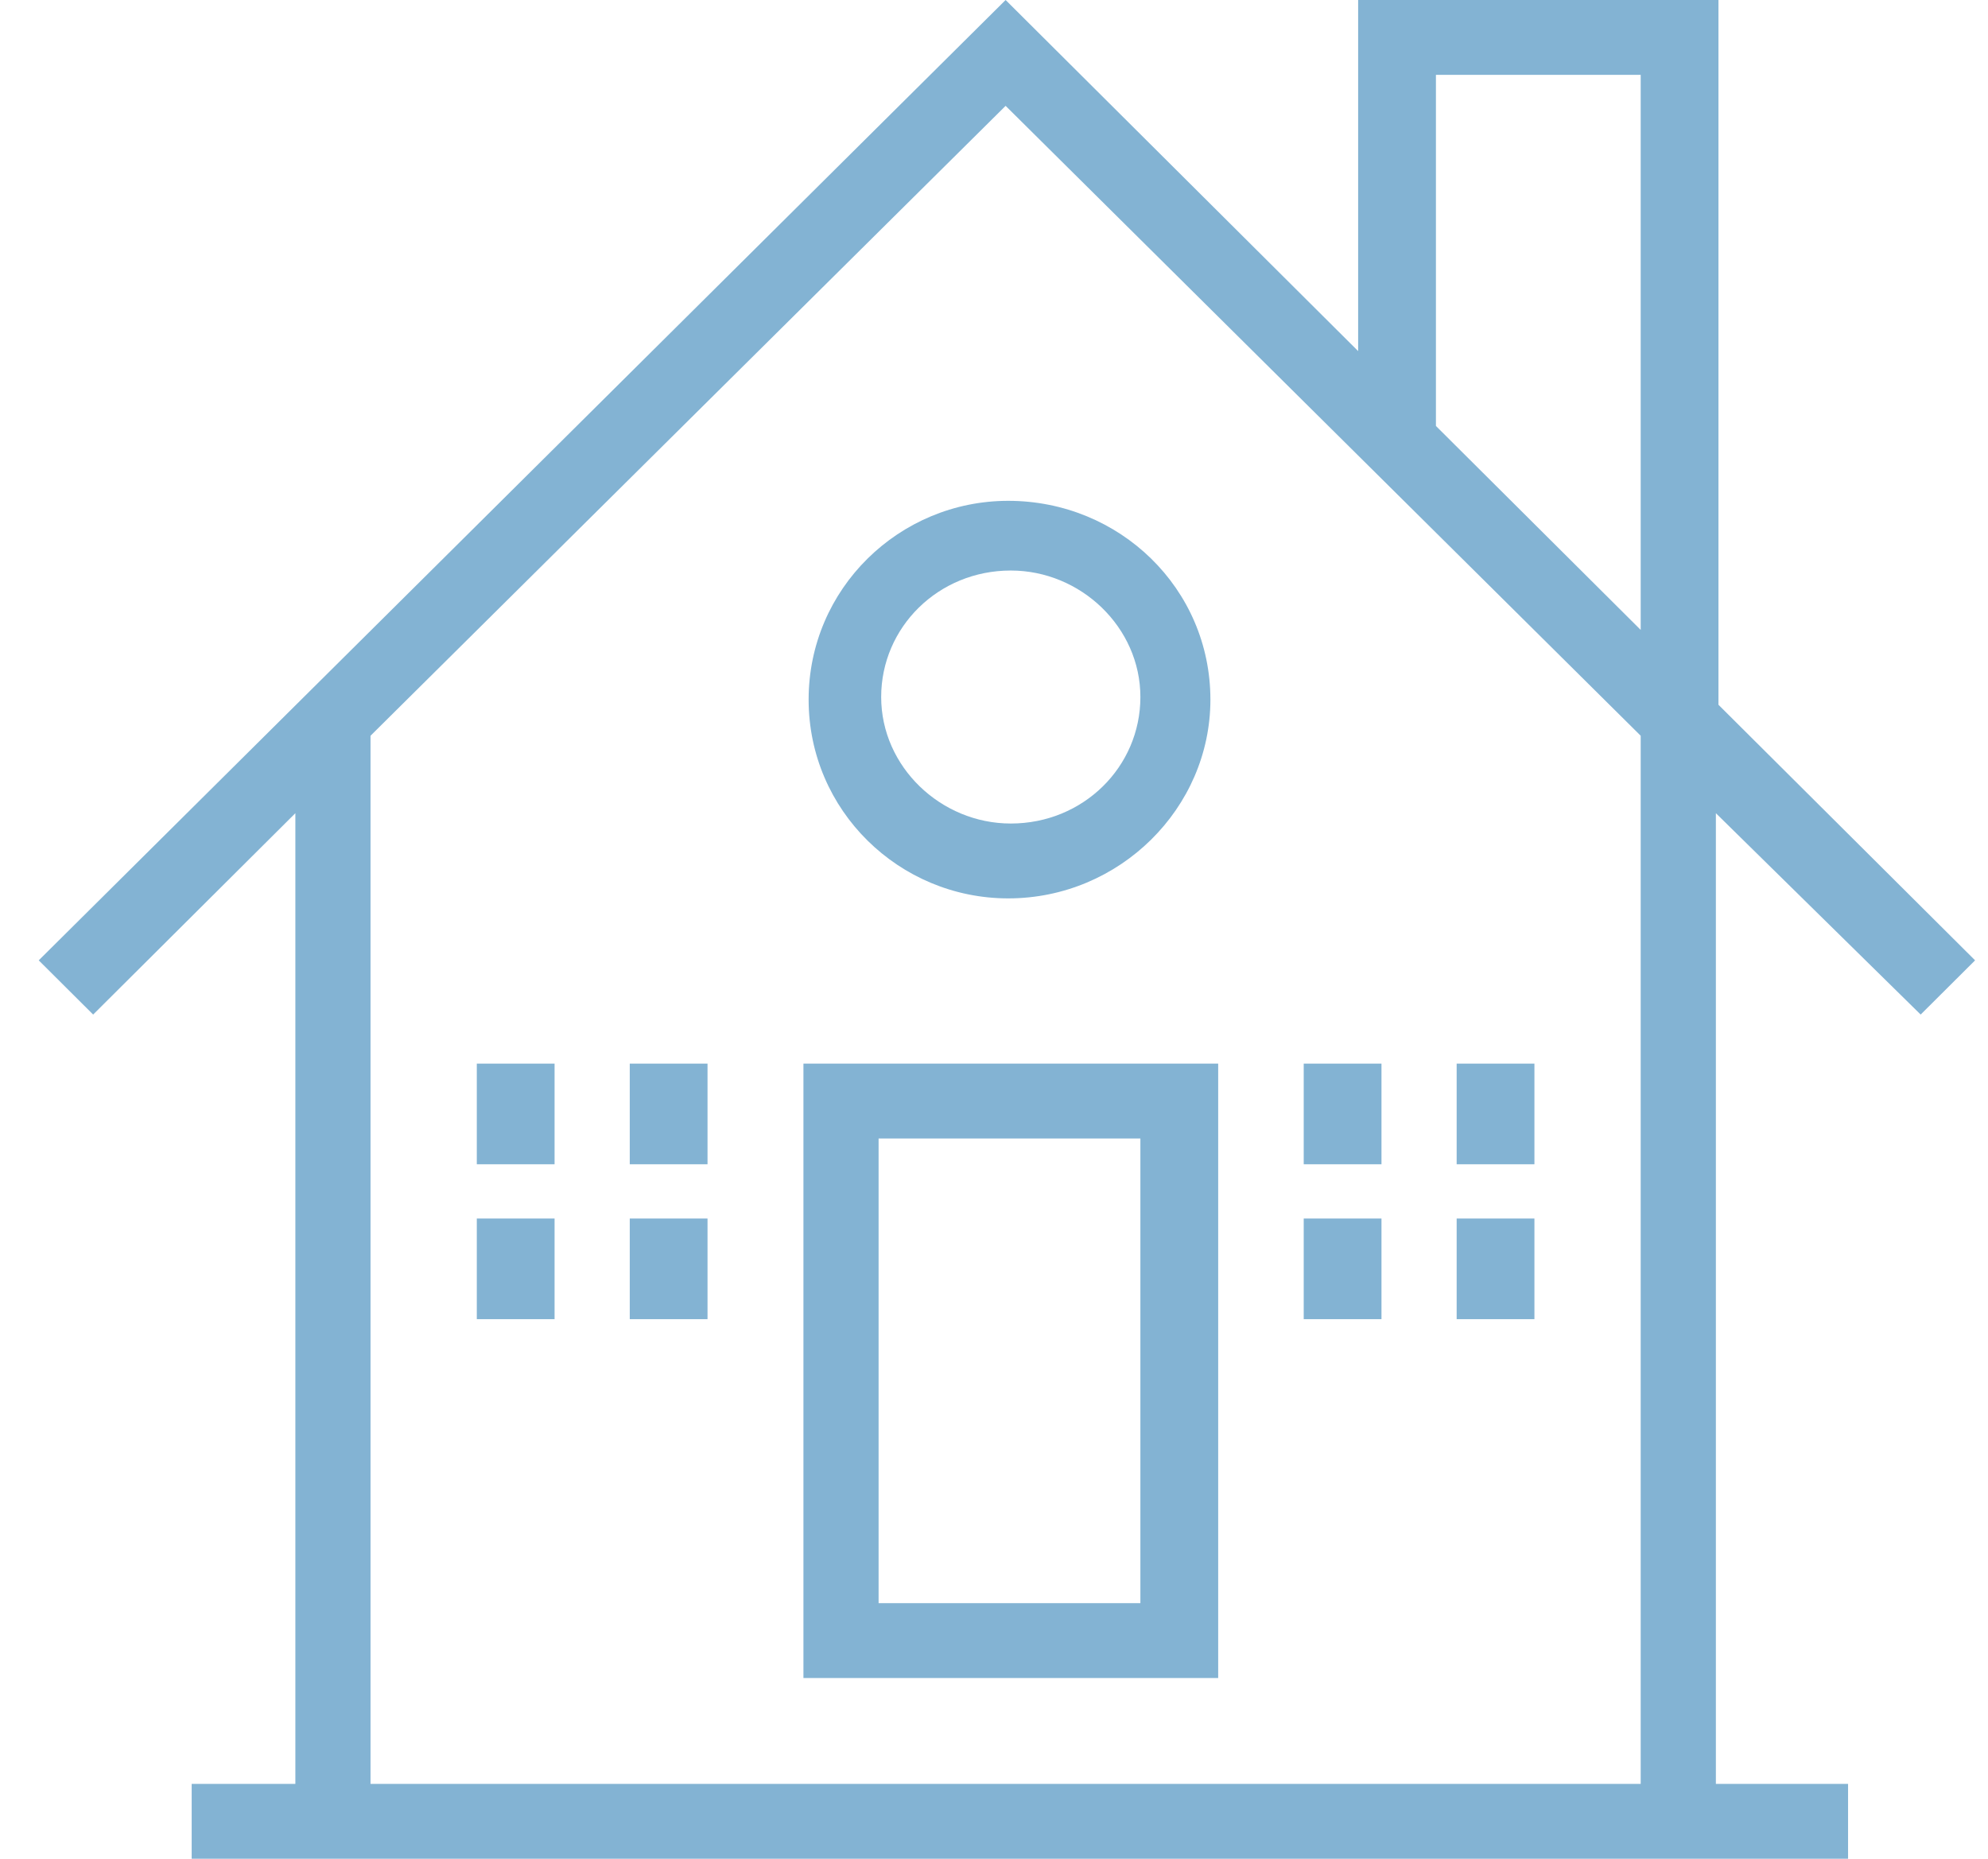
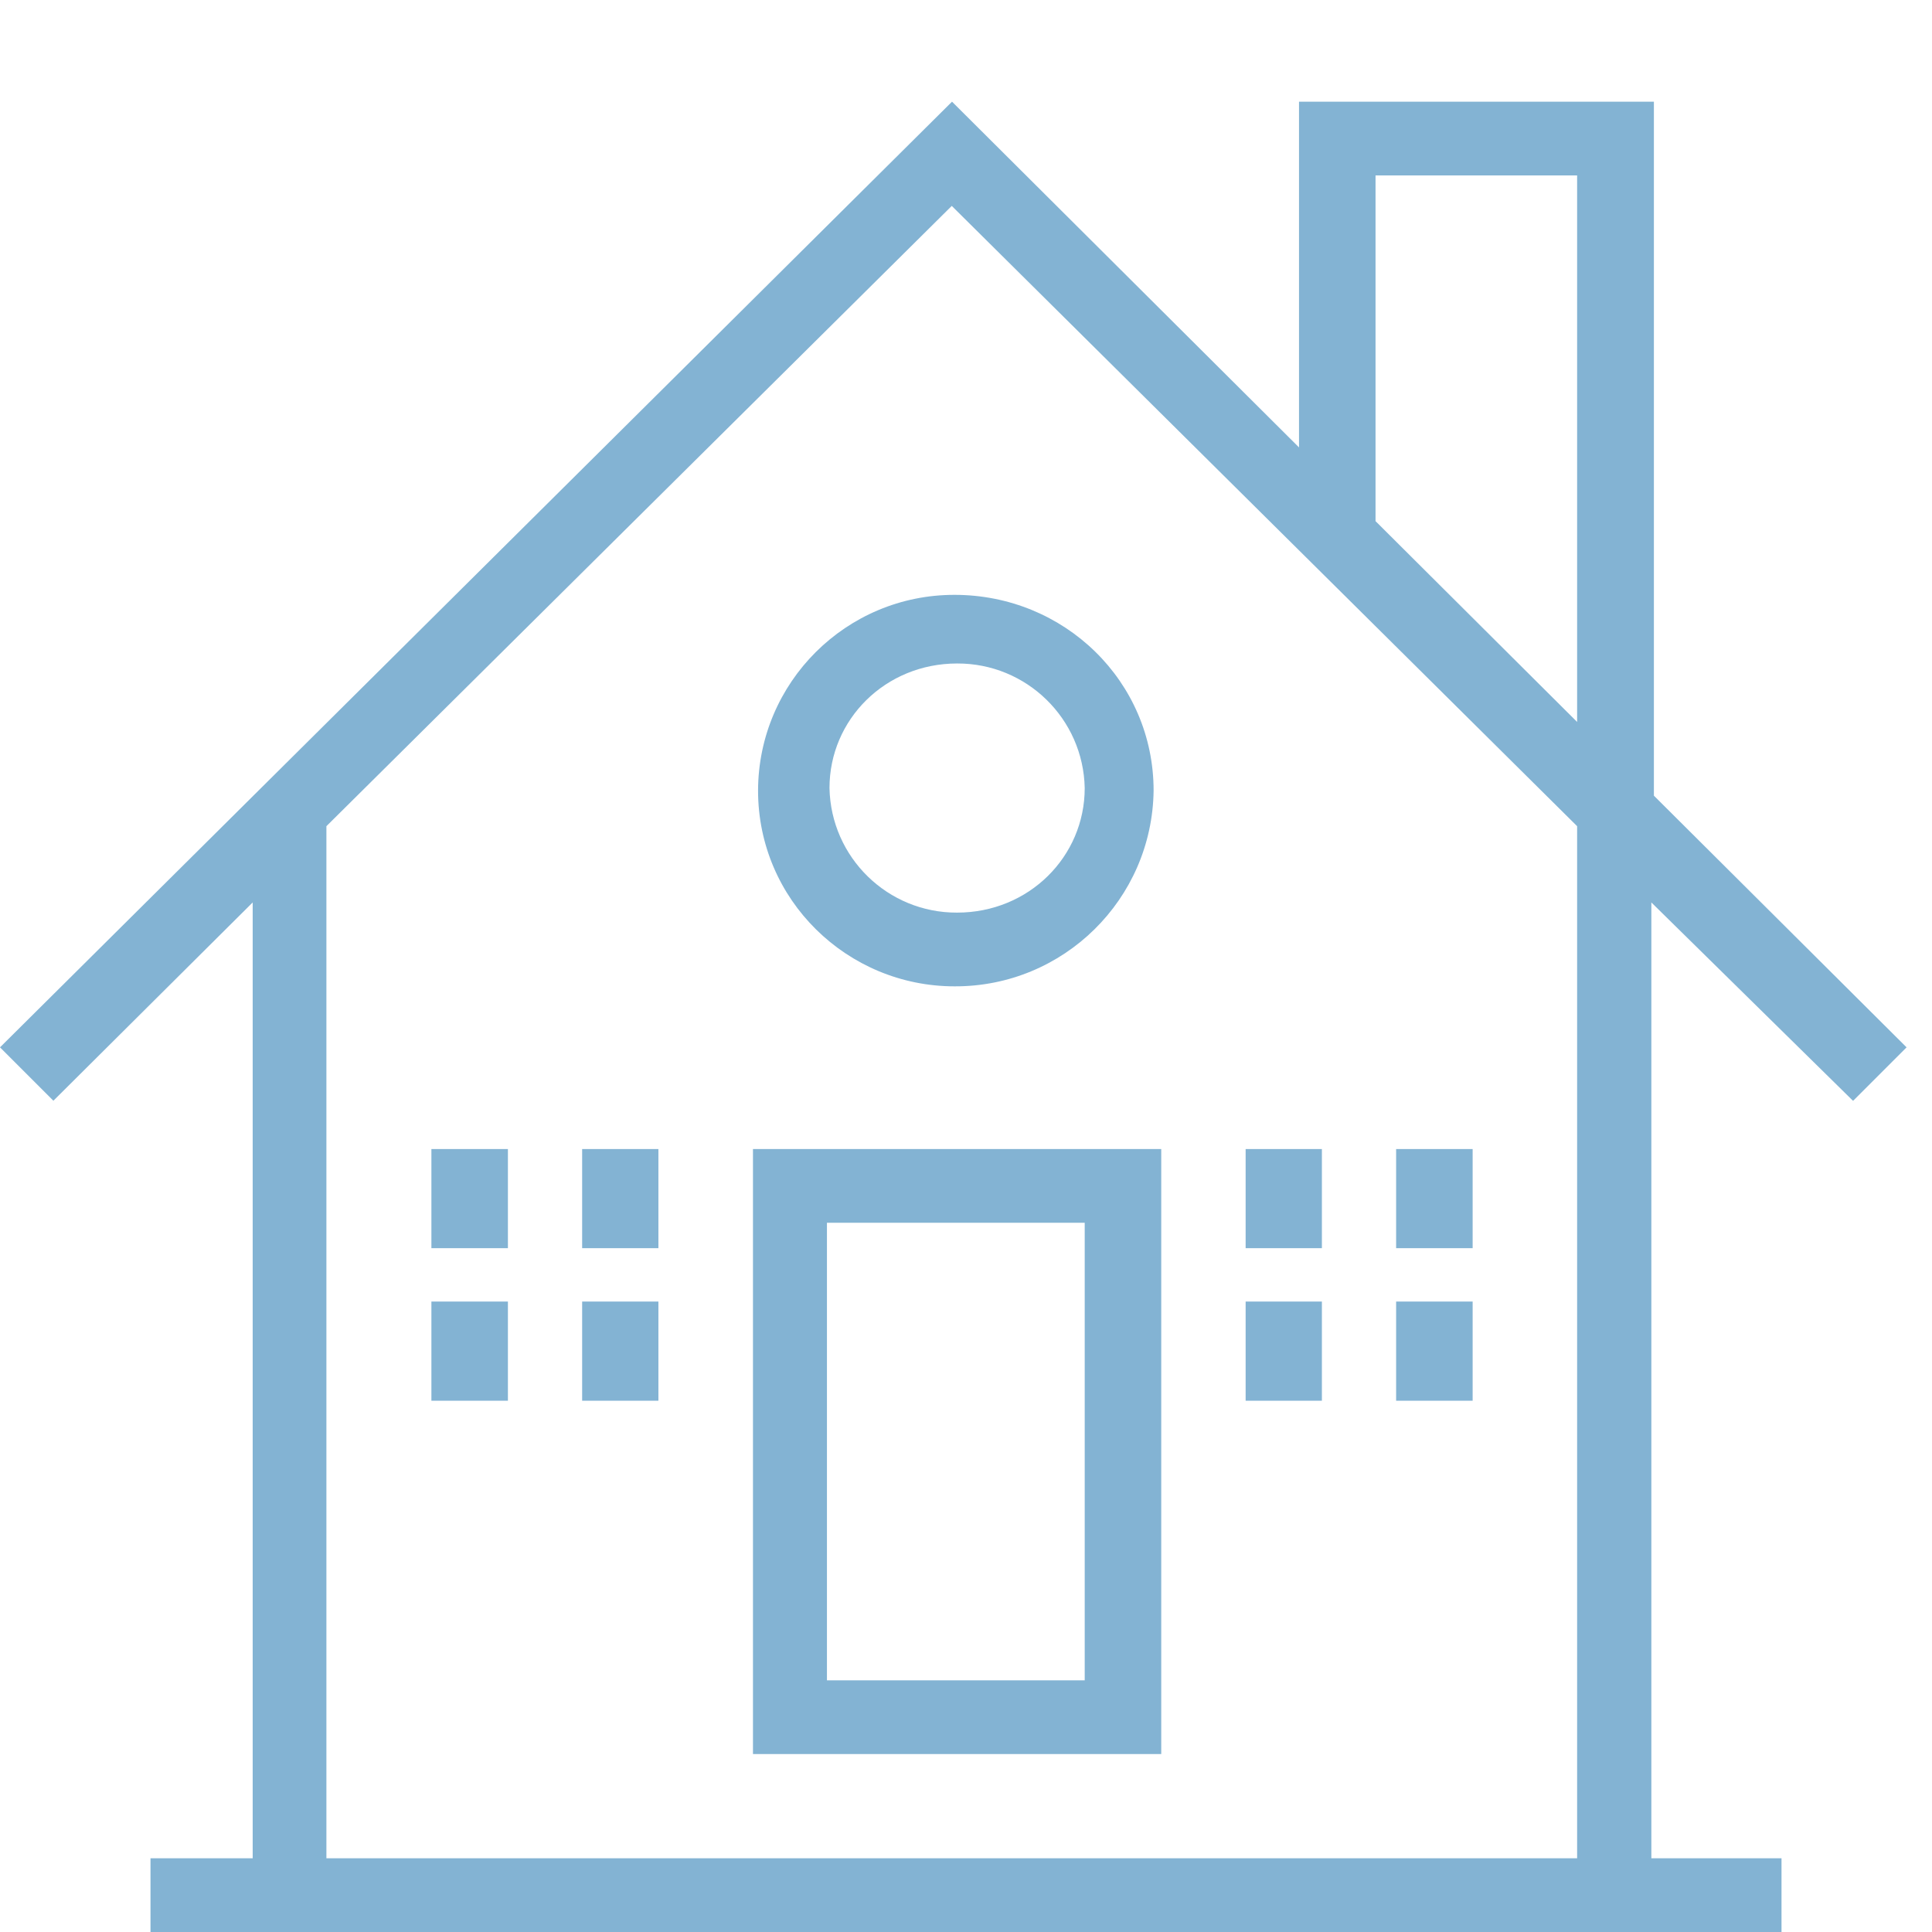
- <svg xmlns="http://www.w3.org/2000/svg" width="77" height="72" fill="none">
-   <path fill="#83B3D3" d="M31.119 65h16.064V41.2H31.119V65Zm2.911-20.9h10.14v18H34.03v-18Z" />
-   <path fill="#83B3D3" d="m74.392 39.3 2.108-2.1-9.94-9.9V0H52.604v13.6L38.95 0 1.5 37.2l2.108 2.1 7.832-7.8v37.6H7.424V72H71.58v-2.9h-5.12V31.5l7.932 7.8ZM63.548 69.1H14.351V28.5L38.95 4.1l24.598 24.4v40.6Zm0-44.7-7.931-7.9V2.9h7.931v21.5Z" />
-   <path fill="#83B3D3" d="M31.32 27.1c0 4.3 3.513 7.7 7.73 7.7 4.318 0 7.832-3.5 7.832-7.7 0-4.3-3.514-7.7-7.832-7.7-4.217 0-7.73 3.4-7.73 7.7Zm7.83-5c2.711 0 5.02 2.2 5.02 4.9s-2.208 4.9-5.02 4.9c-2.71 0-5.02-2.2-5.02-4.9s2.21-4.9 5.02-4.9ZM21.48 41.2h-3.012v3.9h3.012v-3.9ZM27.404 41.2h-3.012v3.9h3.012v-3.9ZM21.48 47.2h-3.012v3.9h3.012v-3.9ZM27.404 47.2h-3.012v3.9h3.012v-3.9ZM53.508 41.2h-3.012v3.9h3.012v-3.9ZM59.432 41.2H56.42v3.9h3.012v-3.9ZM53.508 47.2h-3.012v3.9h3.012v-3.9ZM59.432 47.2H56.42v3.9h3.012v-3.9Z" />
+ <svg xmlns="http://www.w3.org/2000/svg" width="76" height="76" fill="none" viewBox="0 0 76 76">
+   <path fill="#83B3D3" d="M29.62 69h16.06V45.2H29.62V69Zm2.91-20.9h10.14v18H32.53v-18Z" />
+   <path fill="#83B3D3" d="m72.9 43.3 2.1-2.1-9.94-9.9V4H51.1v13.6L37.45 4 0 41.2l2.1 2.1 7.84-7.8v37.6H5.92V76h64.16v-2.9h-5.12V35.5l7.93 7.8ZM62.04 73.1h-49.2V32.5l24.6-24.4 24.6 24.4v40.6Zm0-44.7-7.93-7.9V6.9h7.93v21.5Z" />
+   <path fill="#83B3D3" d="M29.82 31.1c0 4.3 3.51 7.7 7.73 7.7a7.8 7.8 0 0 0 7.83-7.7c0-4.3-3.51-7.7-7.83-7.7a7.72 7.72 0 0 0-7.73 7.7Zm7.83-5a5 5 0 0 1 5.02 4.9c0 2.7-2.2 4.9-5.02 4.9a5 5 0 0 1-5.02-4.9c0-2.7 2.2-4.9 5.02-4.9ZM19.98 45.2h-3.01v3.9h3.01v-3.9ZM25.9 45.2h-3v3.9h3v-3.9ZM19.98 51.2h-3.01v3.9h3.01v-3.9ZM25.9 51.2h-3v3.9h3v-3.9ZM52 45.2h-3v3.9h3v-3.9ZM57.93 45.2h-3.01v3.9h3.01v-3.9ZM52 51.2h-3v3.9h3v-3.9ZM57.93 51.2h-3.01v3.9h3.01v-3.9Z" />
</svg>
